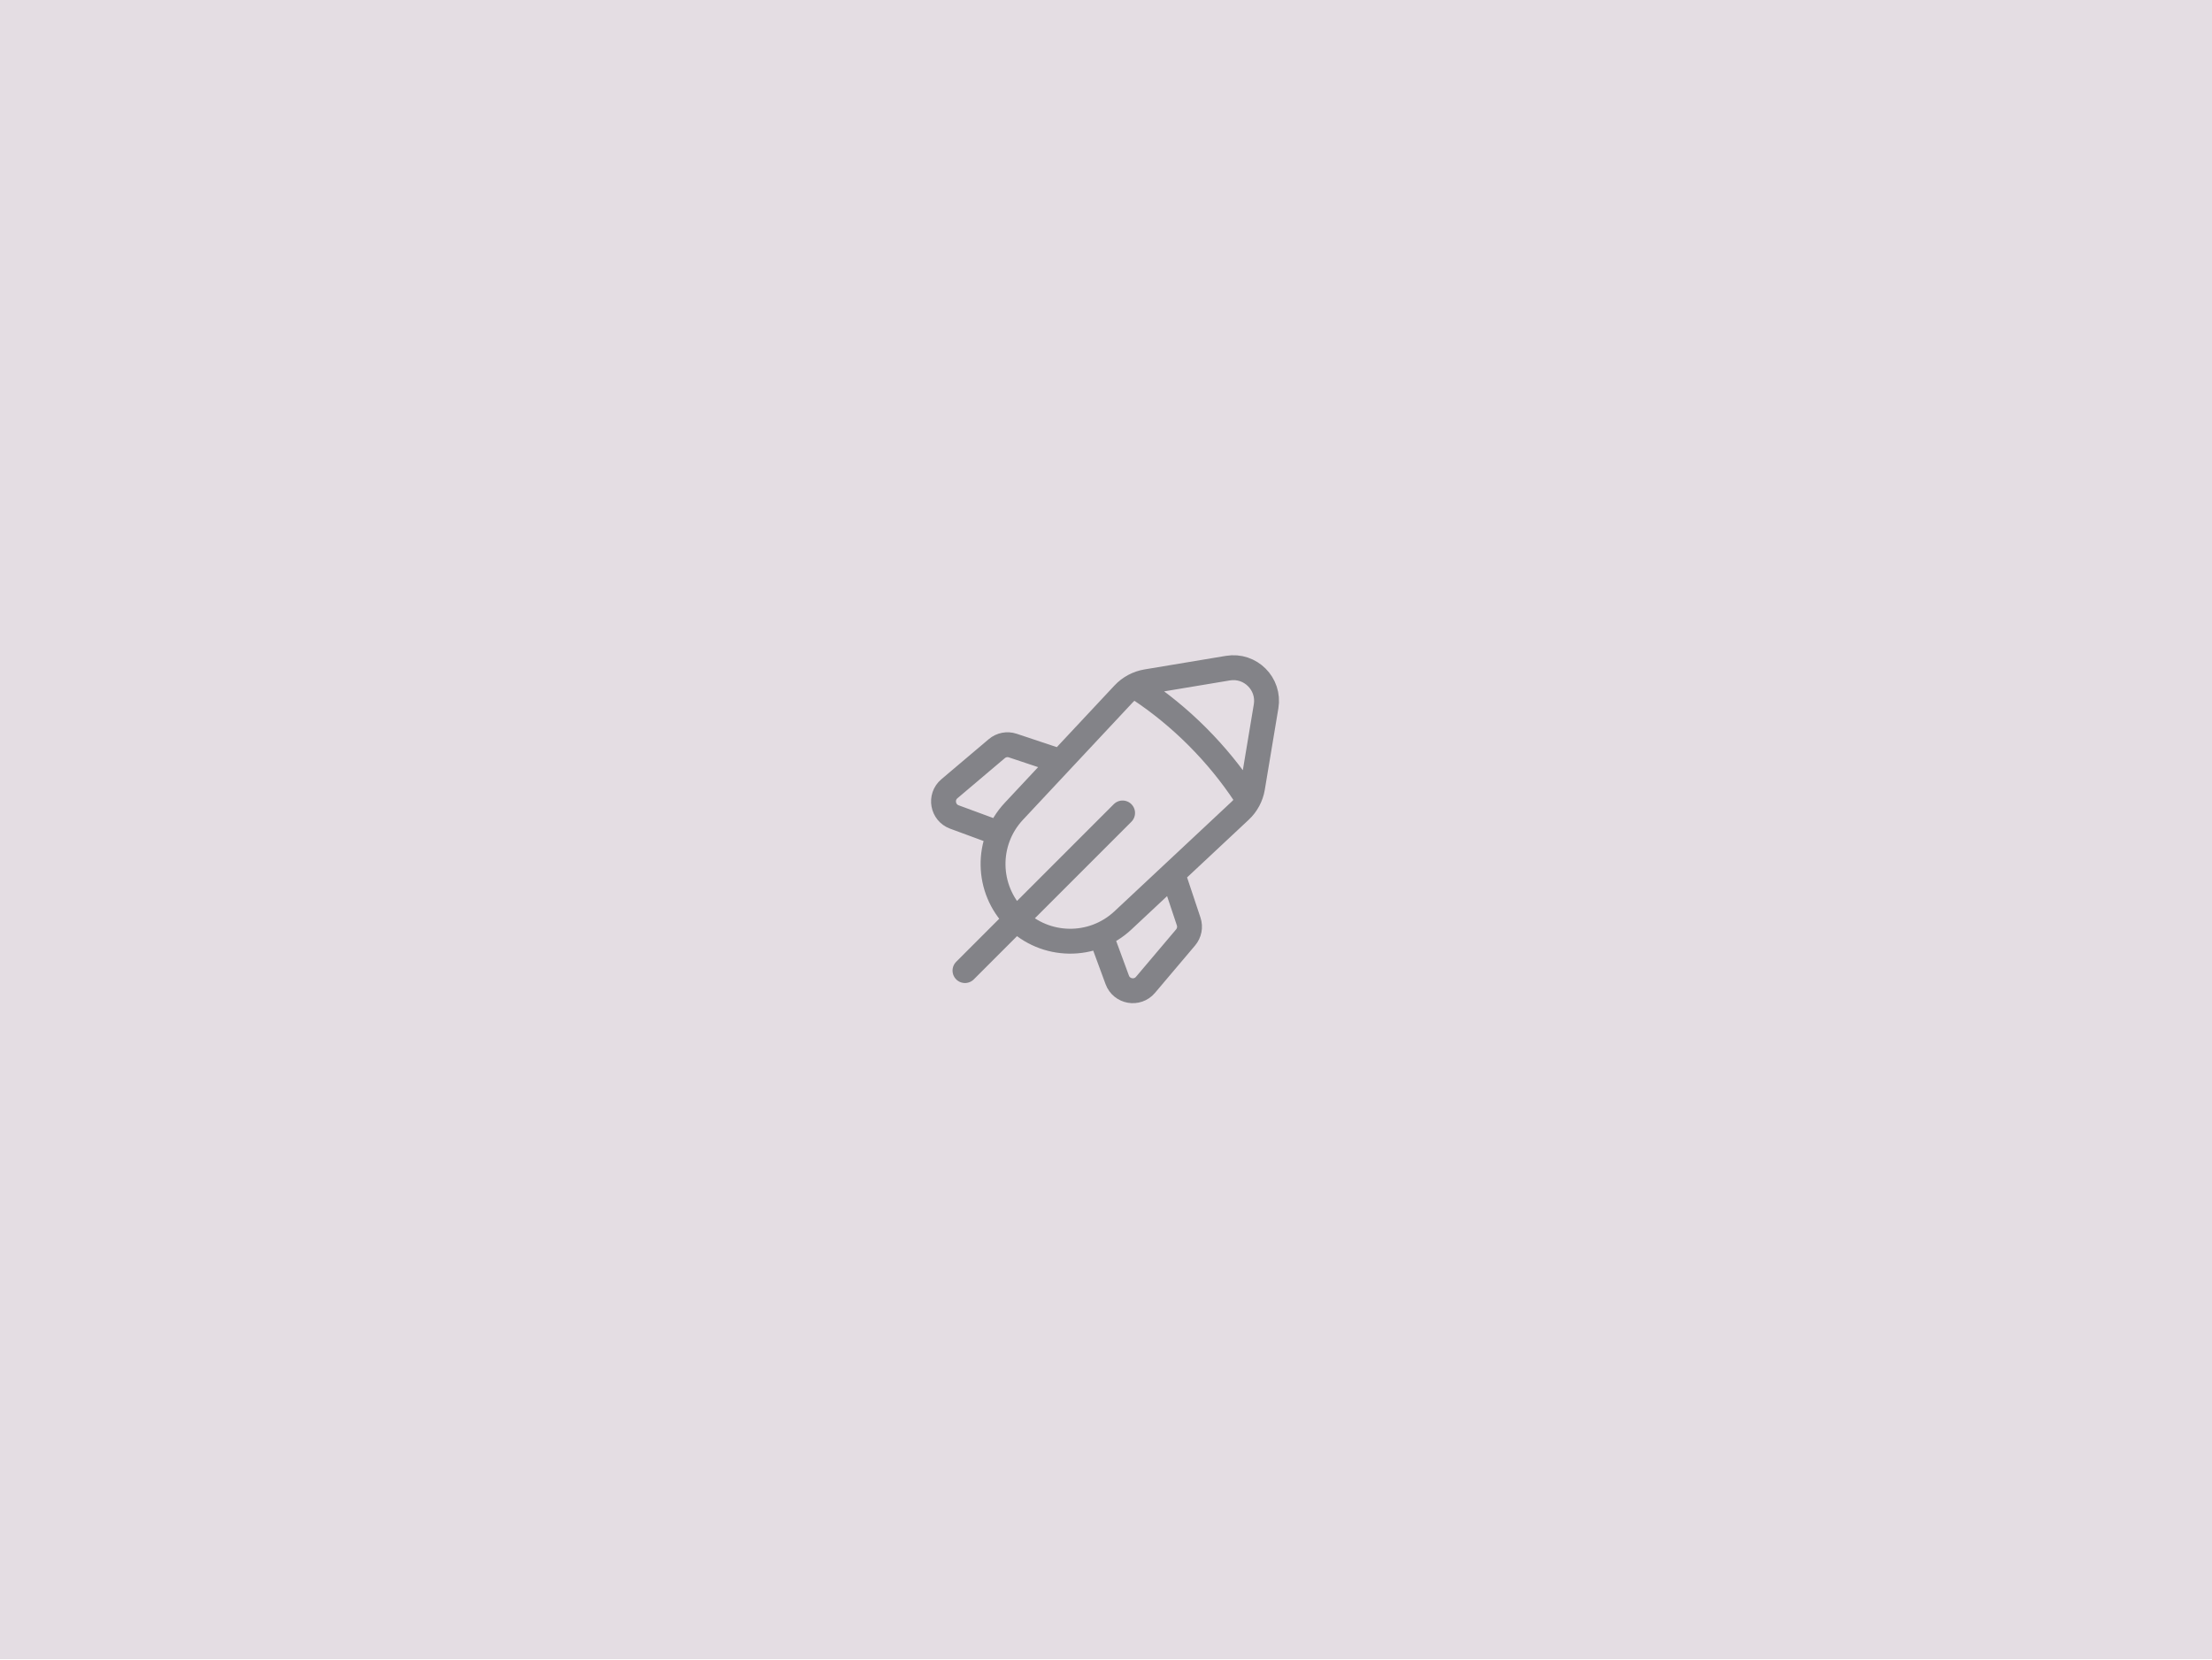
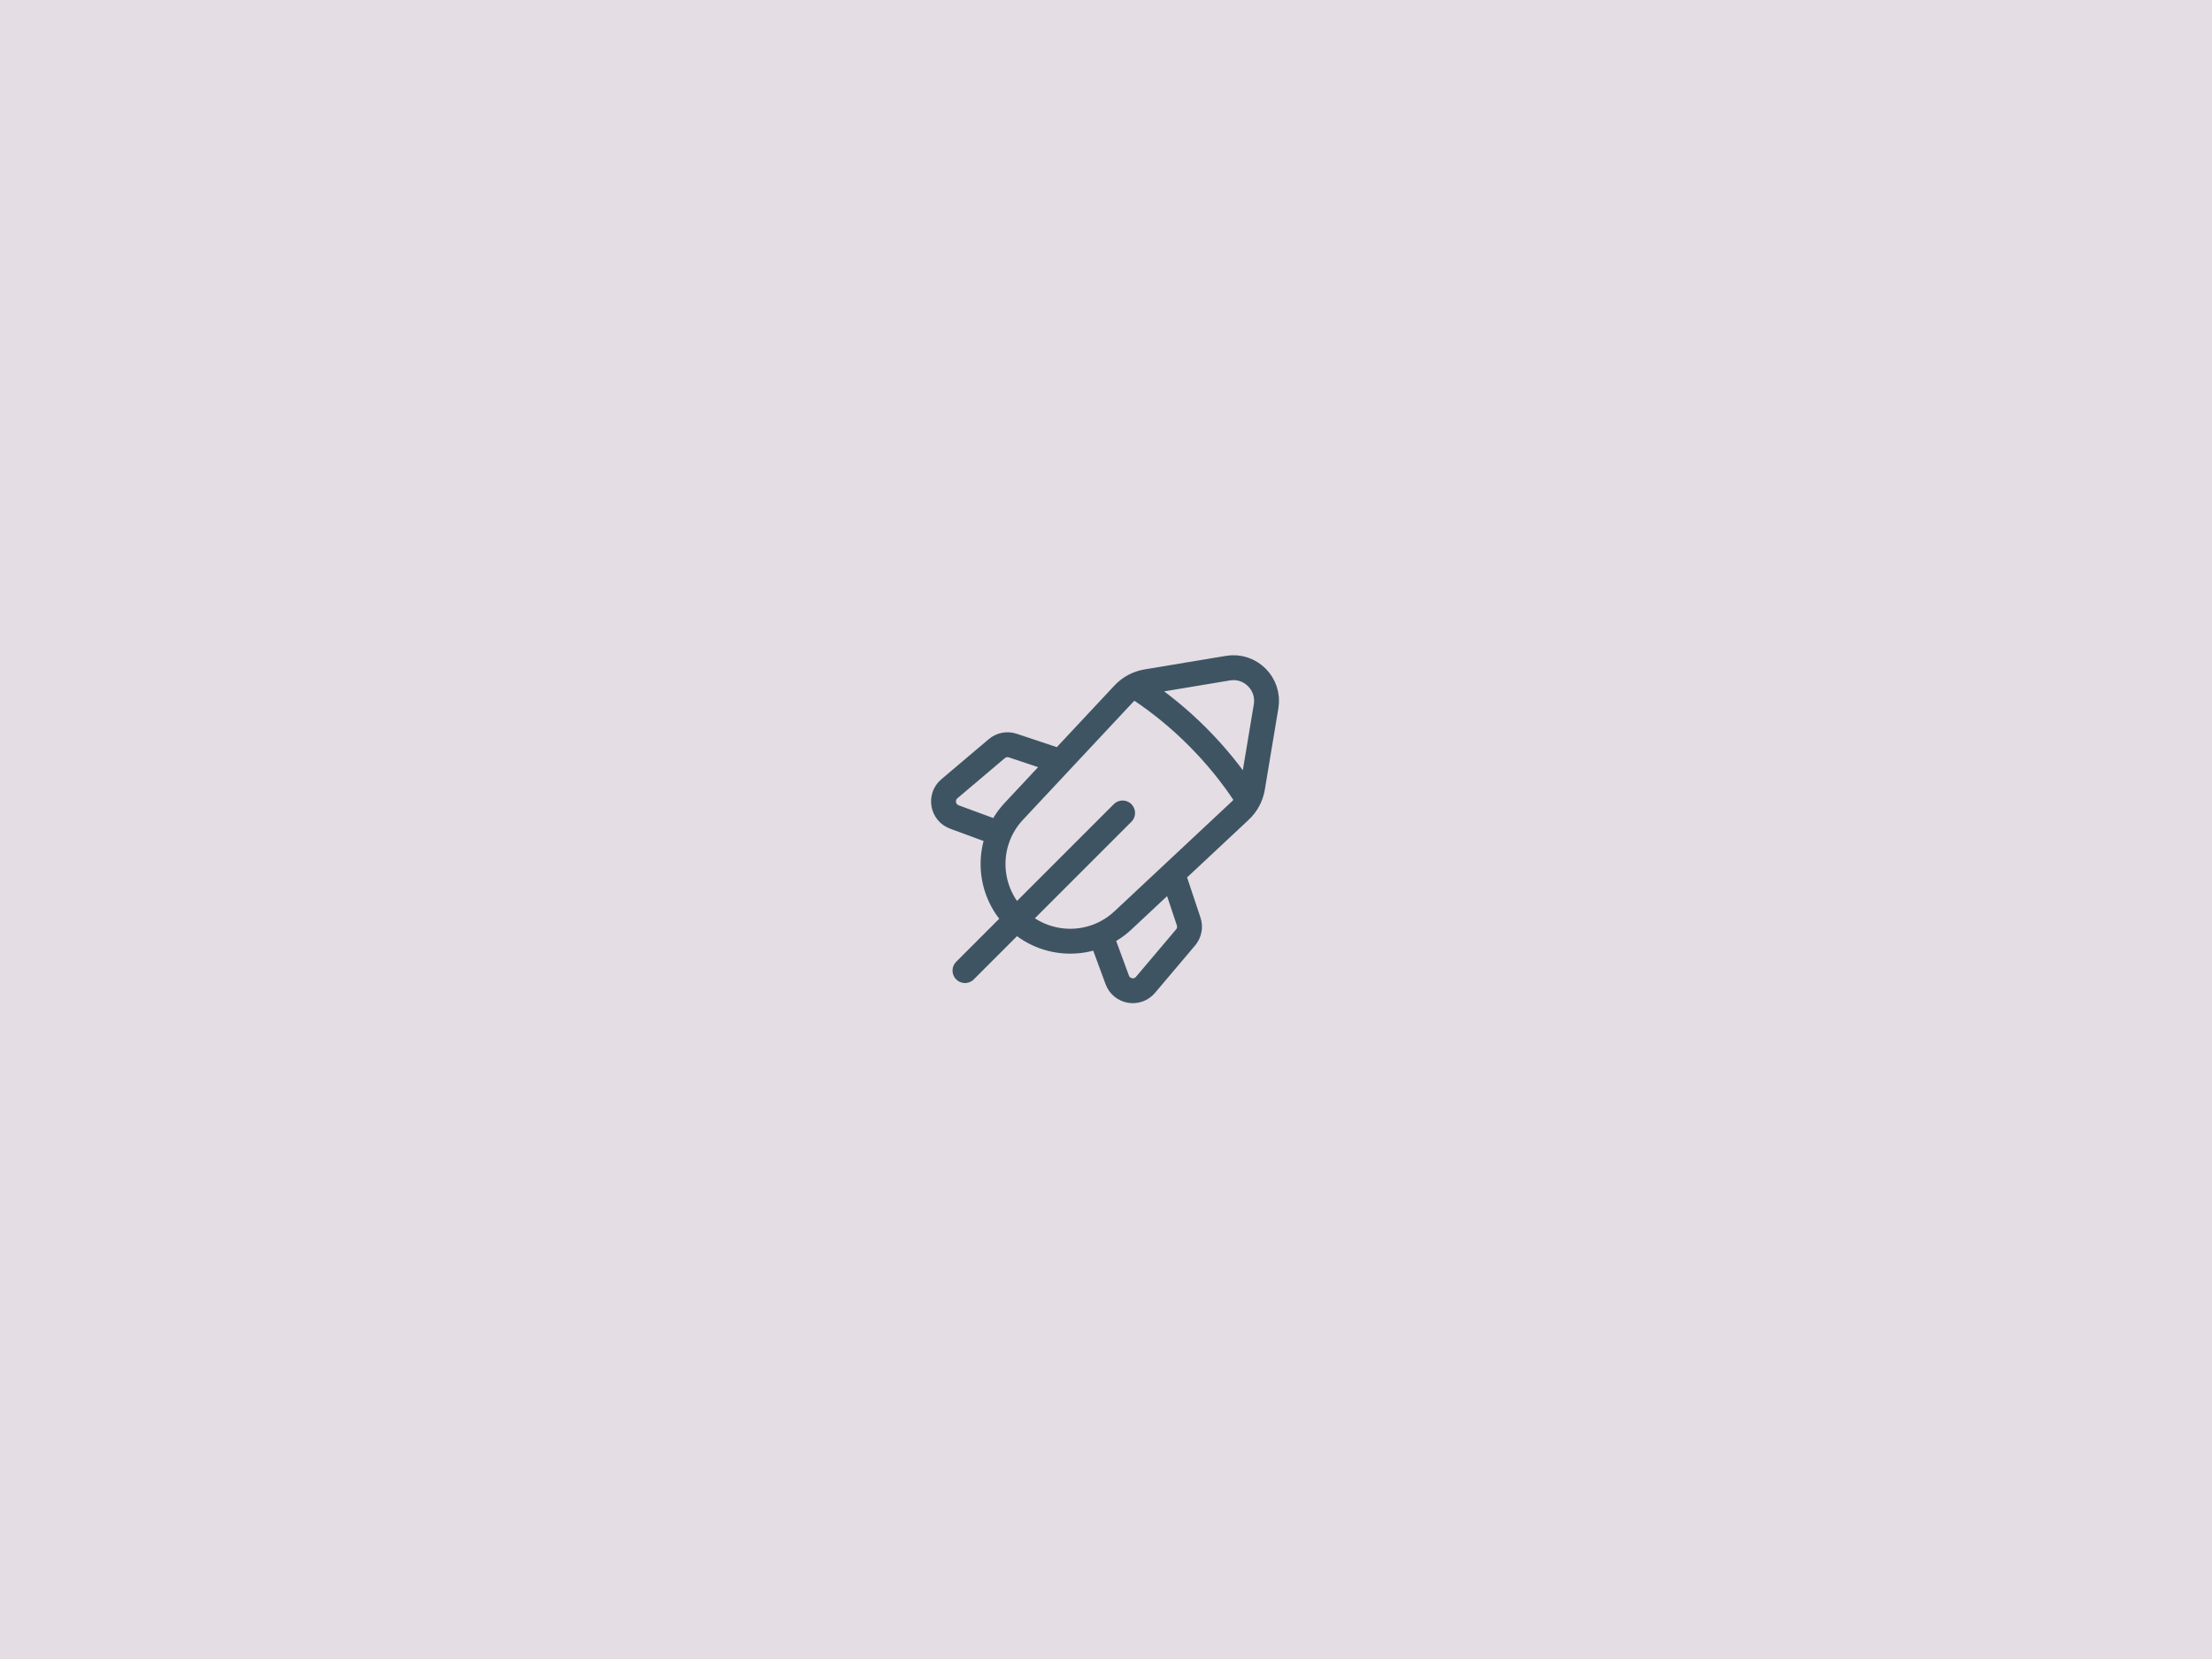
<svg xmlns="http://www.w3.org/2000/svg" viewBox="0 0 1200 900" width="1200" height="900">
  <rect width="1200" height="900" fill="#E4DDE3" />
-   <g transform="translate(492 342) scale(9.000)" fill="none" stroke="#0F181A" stroke-opacity=".45" stroke-width="1.5" stroke-linecap="round" stroke-linejoin="round">
+   <g transform="translate(492 342) scale(9.000)" fill="none" stroke="#3E5463" stroke-width="1.5" stroke-linecap="round" stroke-linejoin="round">
    <path d="M13 11L3.5 20.5M14.018 3.538C15.236 4.347 16.407 5.299 17.501 6.393C18.604 7.497 19.564 8.678 20.377 9.908M9.255 7.896L6.38 6.938C6.049 6.827 5.684 6.898 5.418 7.123L2.56 9.541C1.975 10.036 2.142 10.977 2.861 11.242L5.568 12.24M11.681 18.352L12.678 21.06C12.943 21.779 13.885 21.945 14.38 21.36L16.797 18.503C17.023 18.236 17.093 17.872 16.983 17.541L16.024 14.666M19.348 2.271L14.442 3.088C13.912 3.177 13.426 3.437 13.059 3.829L6.446 10.899C4.732 12.731 4.78 15.592 6.554 17.367C8.328 19.141 11.19 19.189 13.022 17.474L20.091 10.861C20.483 10.494 20.744 10.008 20.832 9.479L21.65 4.572C21.875 3.219 20.702 2.045 19.348 2.271Z" />
  </g>
</svg>
